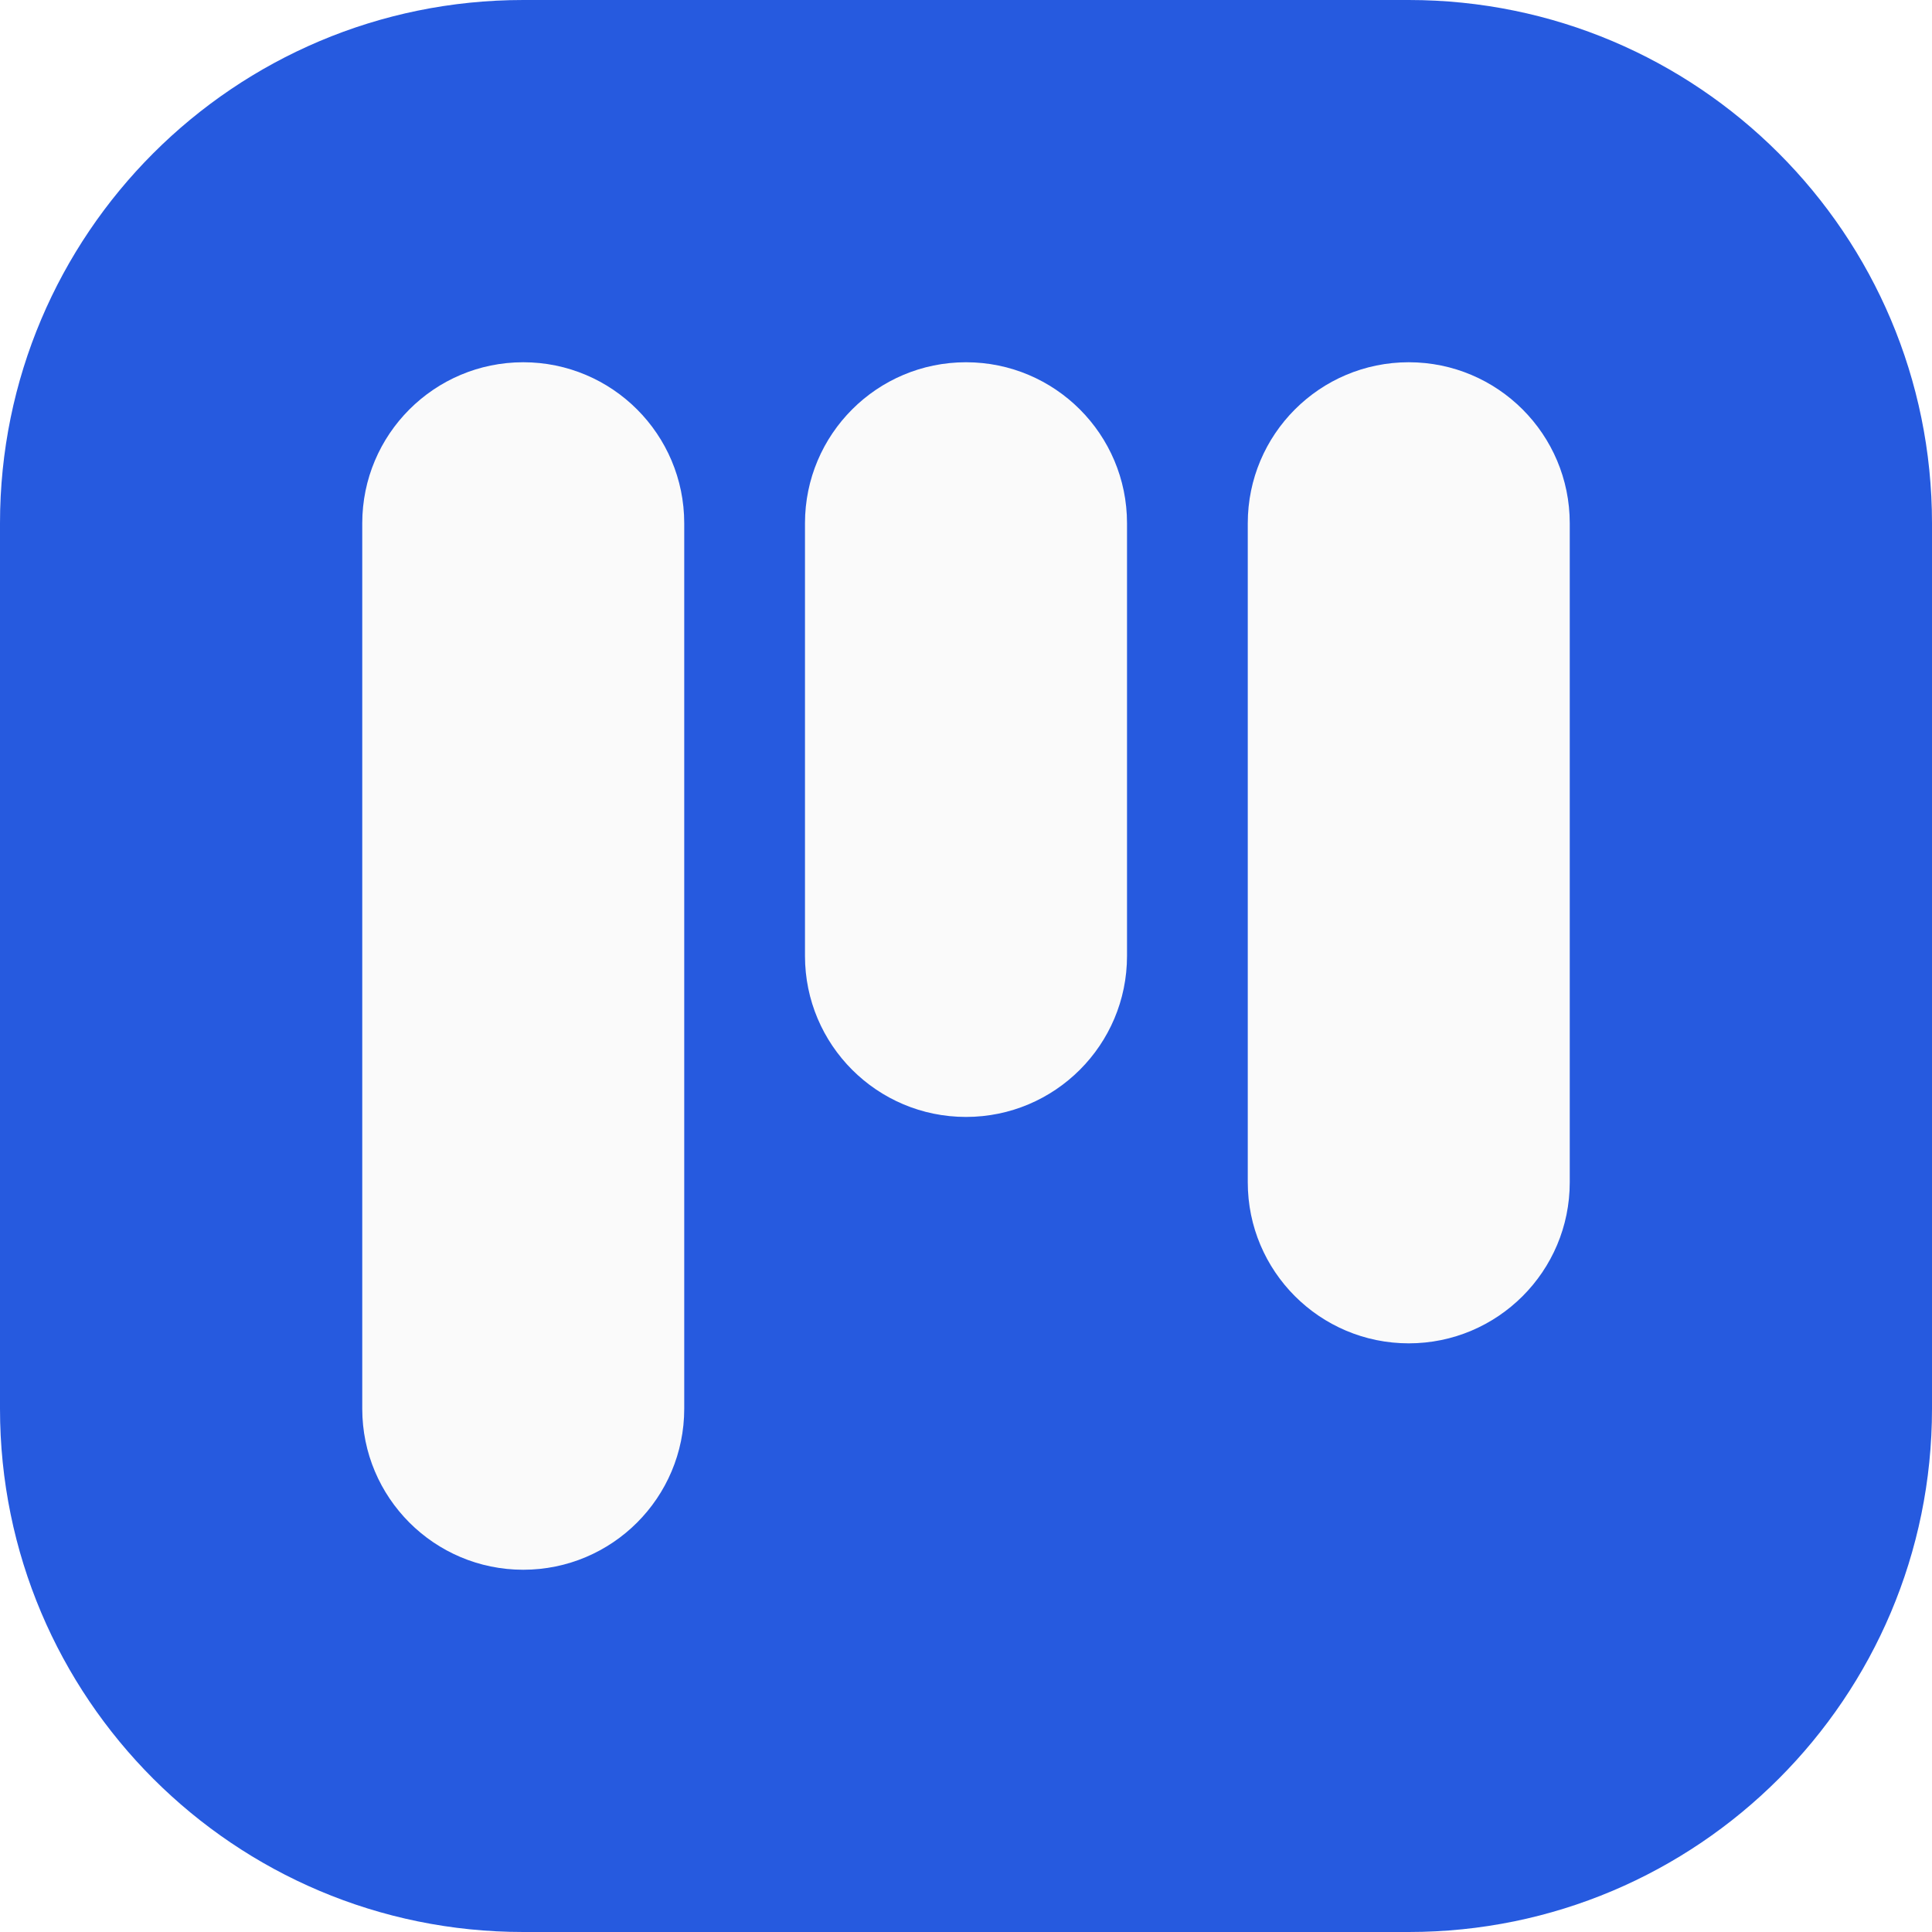
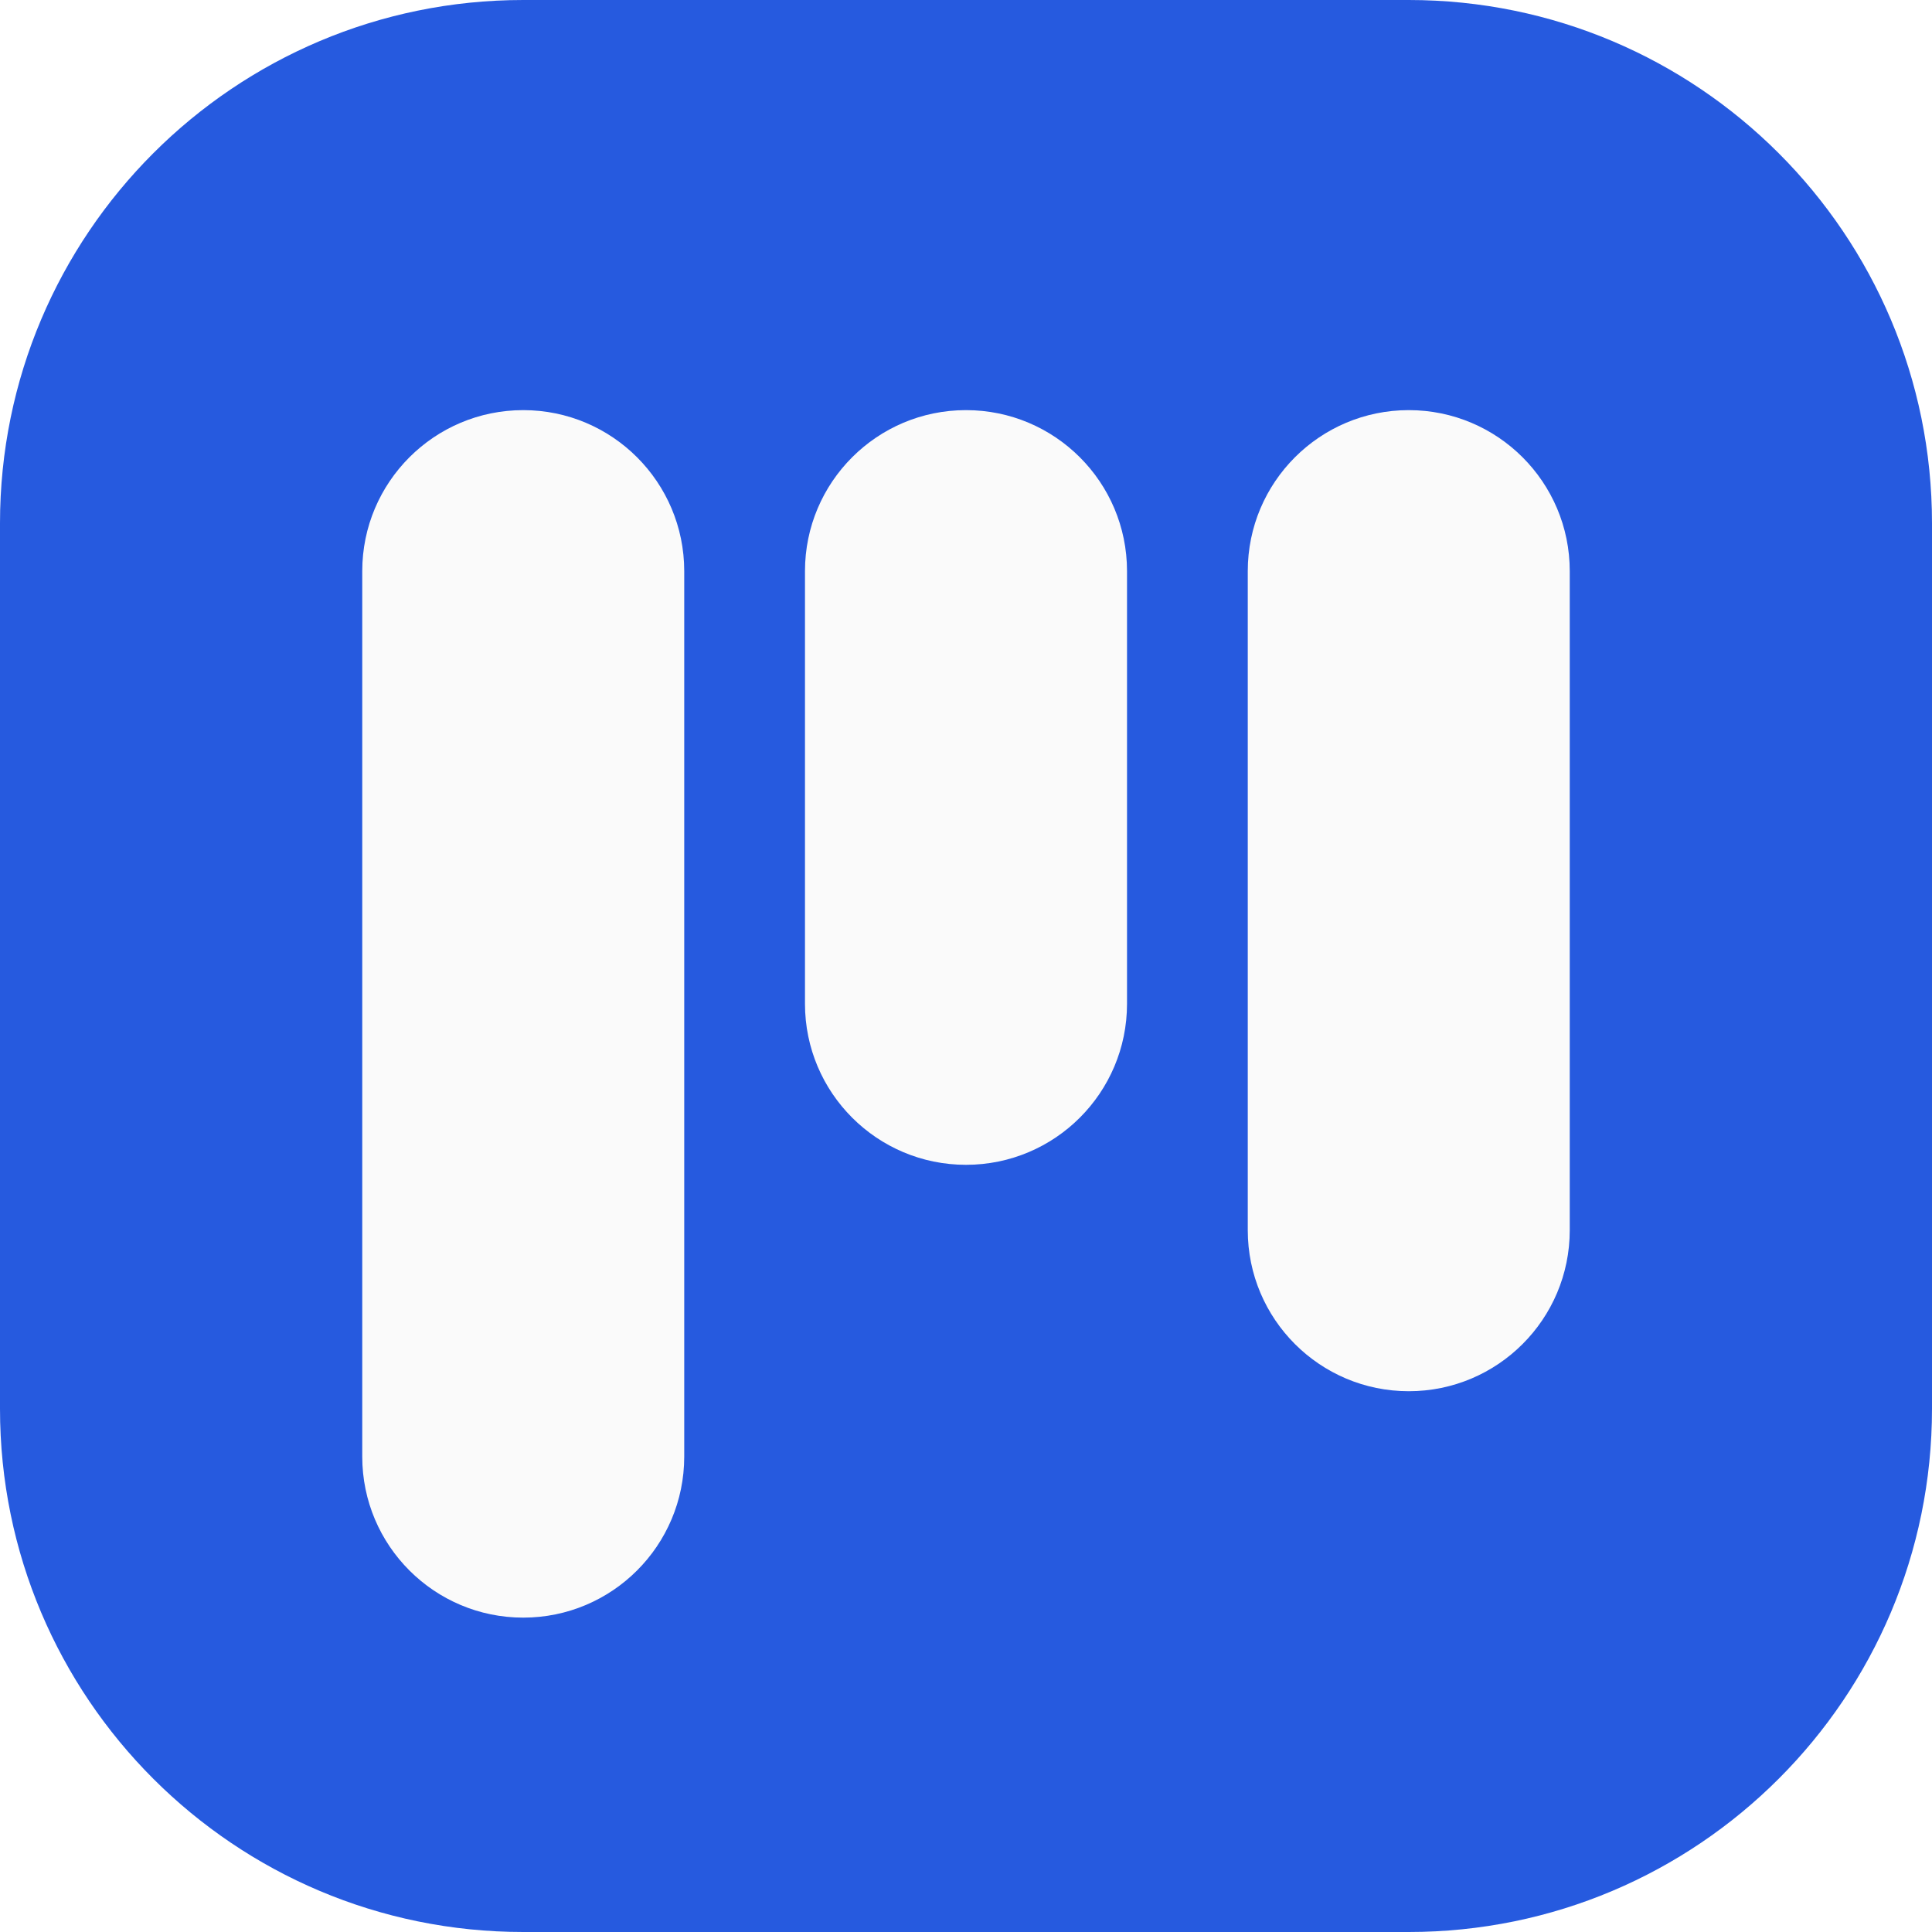
<svg xmlns="http://www.w3.org/2000/svg" width="32" height="32" viewBox="0 0 32 32">
  <rect width="32" height="32" rx="8.667" fill="#265ADF" />
-   <path fill="#FAFAFA" d="M6 8.667A2.667 2.667 0 0 1 8.667 6A2.667 2.667 0 0 1 11.333 8.667V23.333A2.667 2.667 0 0 1 8.667 26A2.667 2.667 0 0 1 6 23.333ZM13.333 8.667A2.667 2.667 0 0 1 16 6A2.667 2.667 0 0 1 18.667 8.667V15.833A2.667 2.667 0 0 1 16 18.5A2.667 2.667 0 0 1 13.333 15.833ZM20.667 8.667A2.667 2.667 0 0 1 23.333 6A2.667 2.667 0 0 1 26 8.667V19.583A2.667 2.667 0 0 1 23.333 22.25A2.667 2.667 0 0 1 20.667 19.583Z" />
+   <path fill="#FAFAFA" d="M6 9.46A2.667 2.667 0 0 1 8.667 6.793A2.667 2.667 0 0 1 11.333 9.46V24.127A2.667 2.667 0 0 1 8.667 26.793A2.667 2.667 0 0 1 6 24.127ZM13.333 9.46A2.667 2.667 0 0 1 16 6.793A2.667 2.667 0 0 1 18.667 9.46V16.627A2.667 2.667 0 0 1 16 19.293A2.667 2.667 0 0 1 13.333 16.627ZM20.667 9.46A2.667 2.667 0 0 1 23.333 6.793A2.667 2.667 0 0 1 26 9.46V20.377A2.667 2.667 0 0 1 23.333 23.043A2.667 2.667 0 0 1 20.667 20.377Z" />
</svg>
